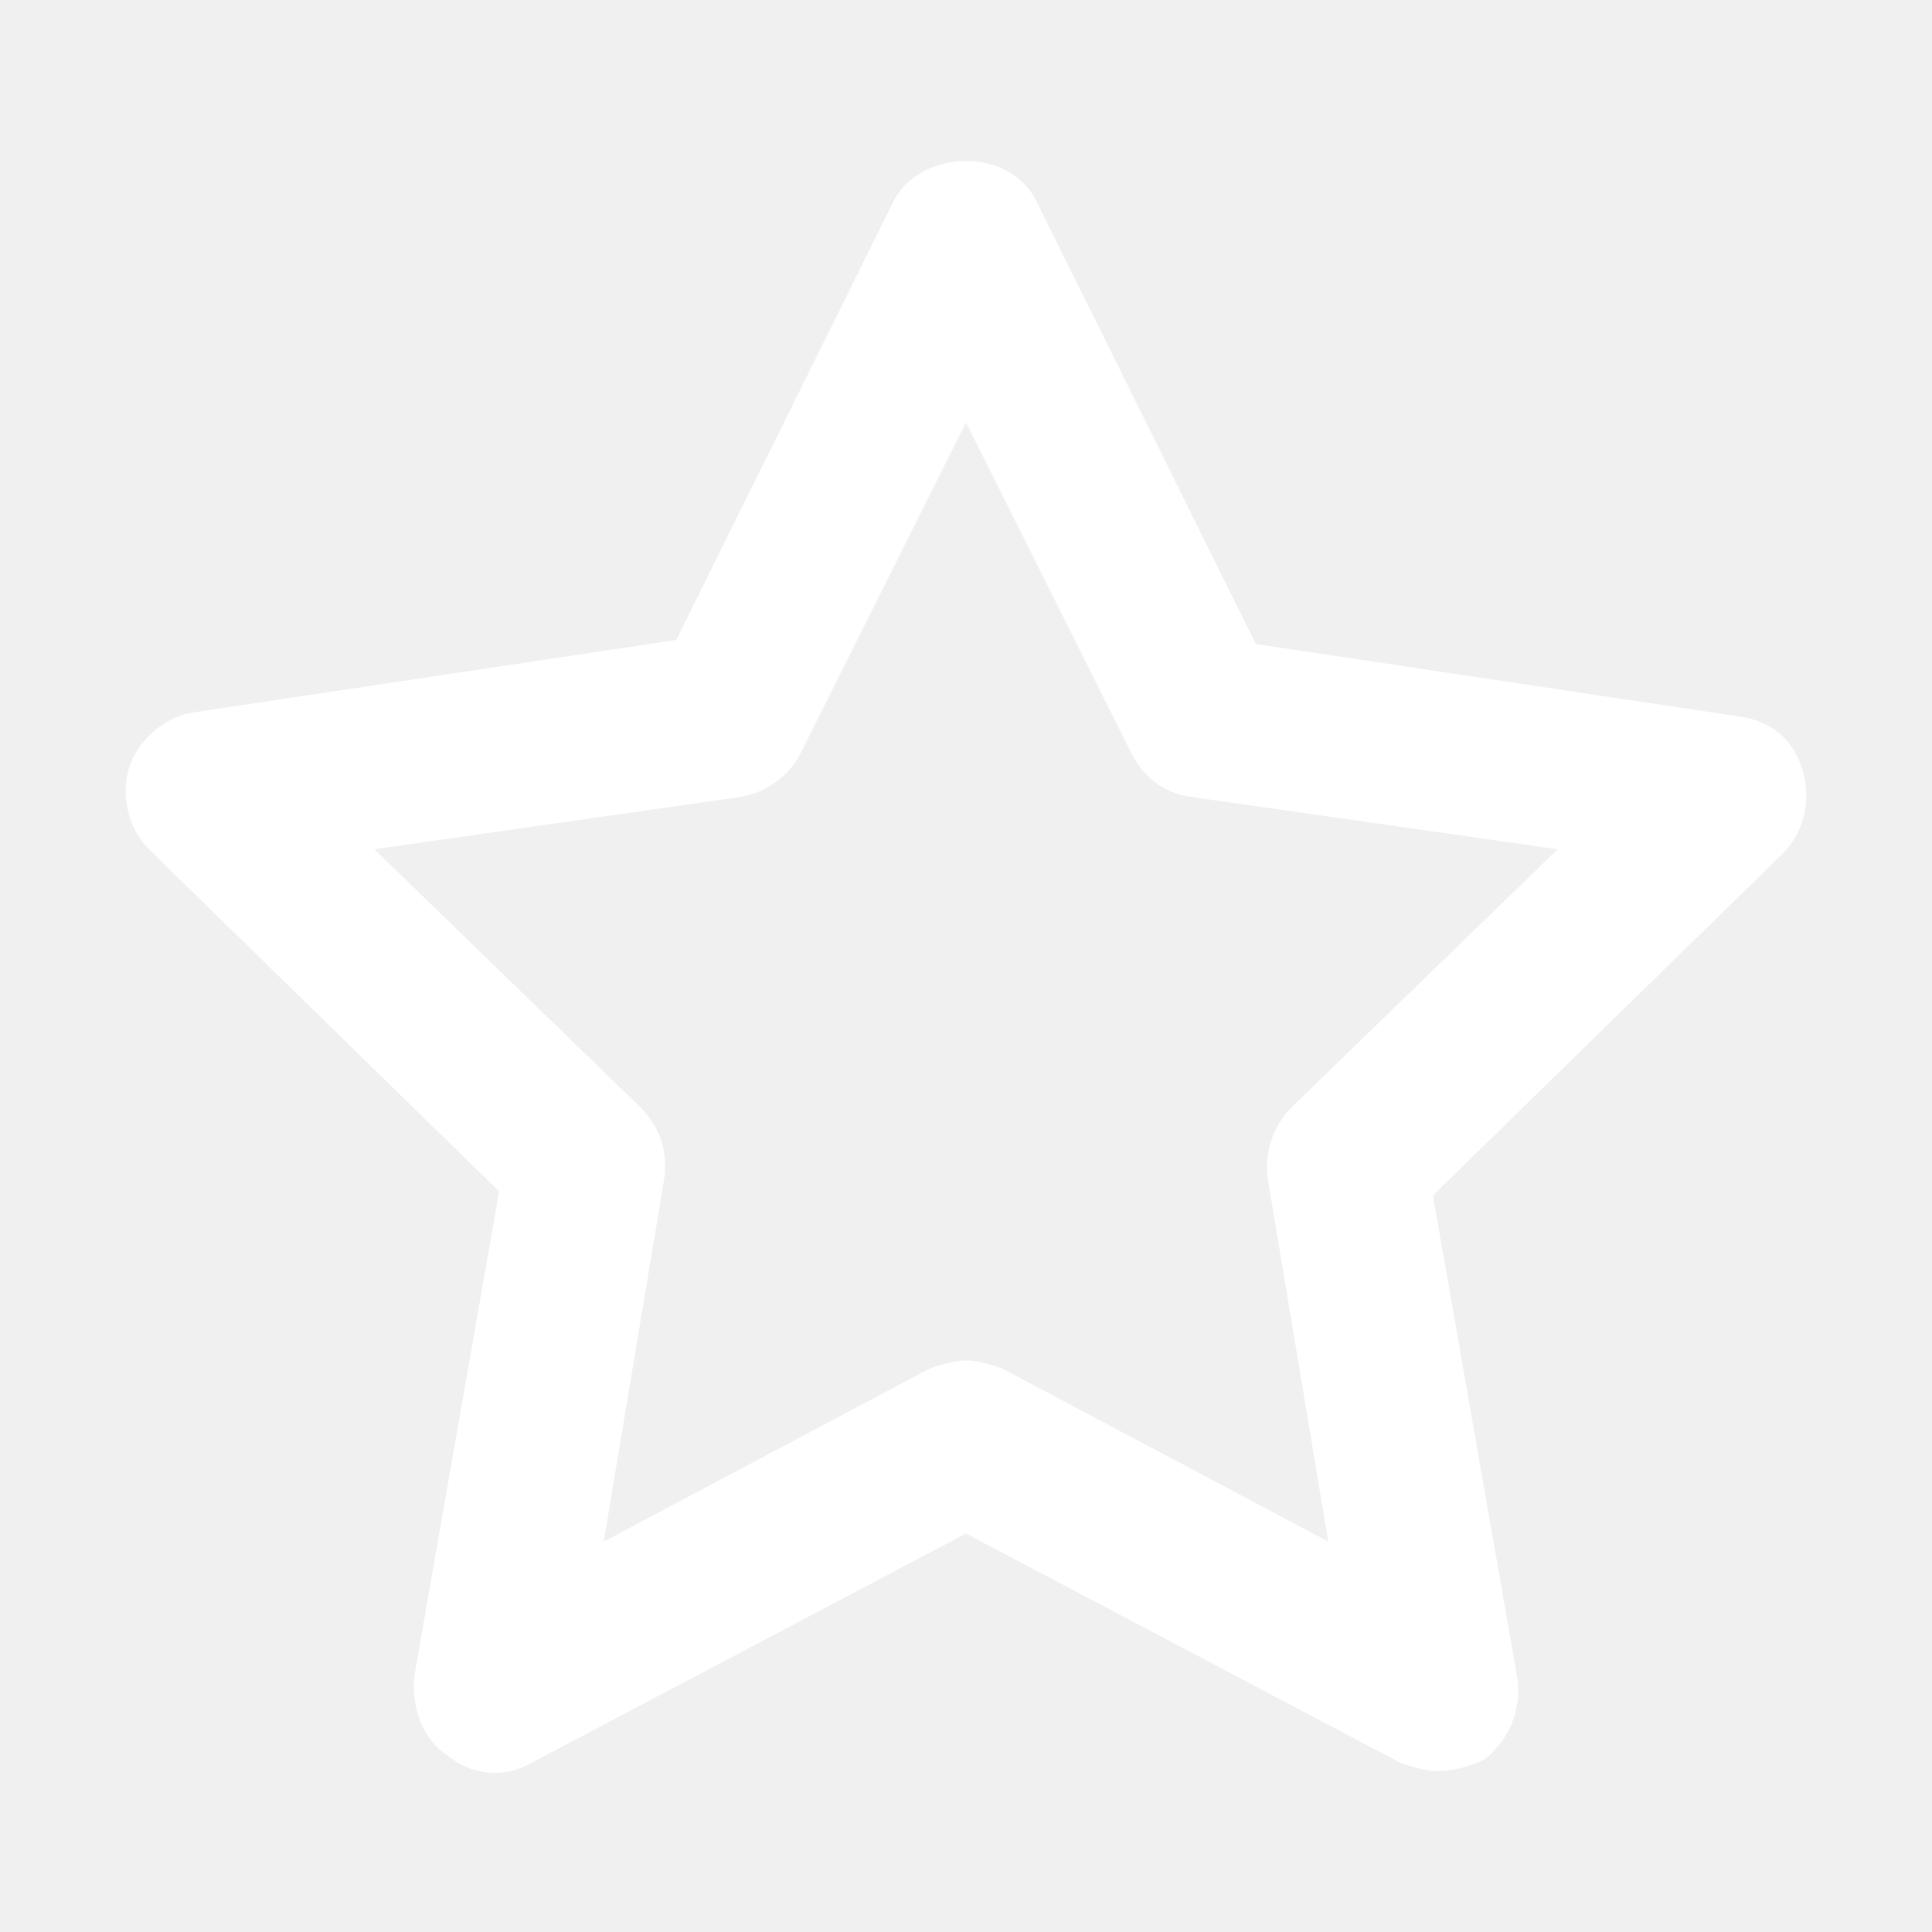
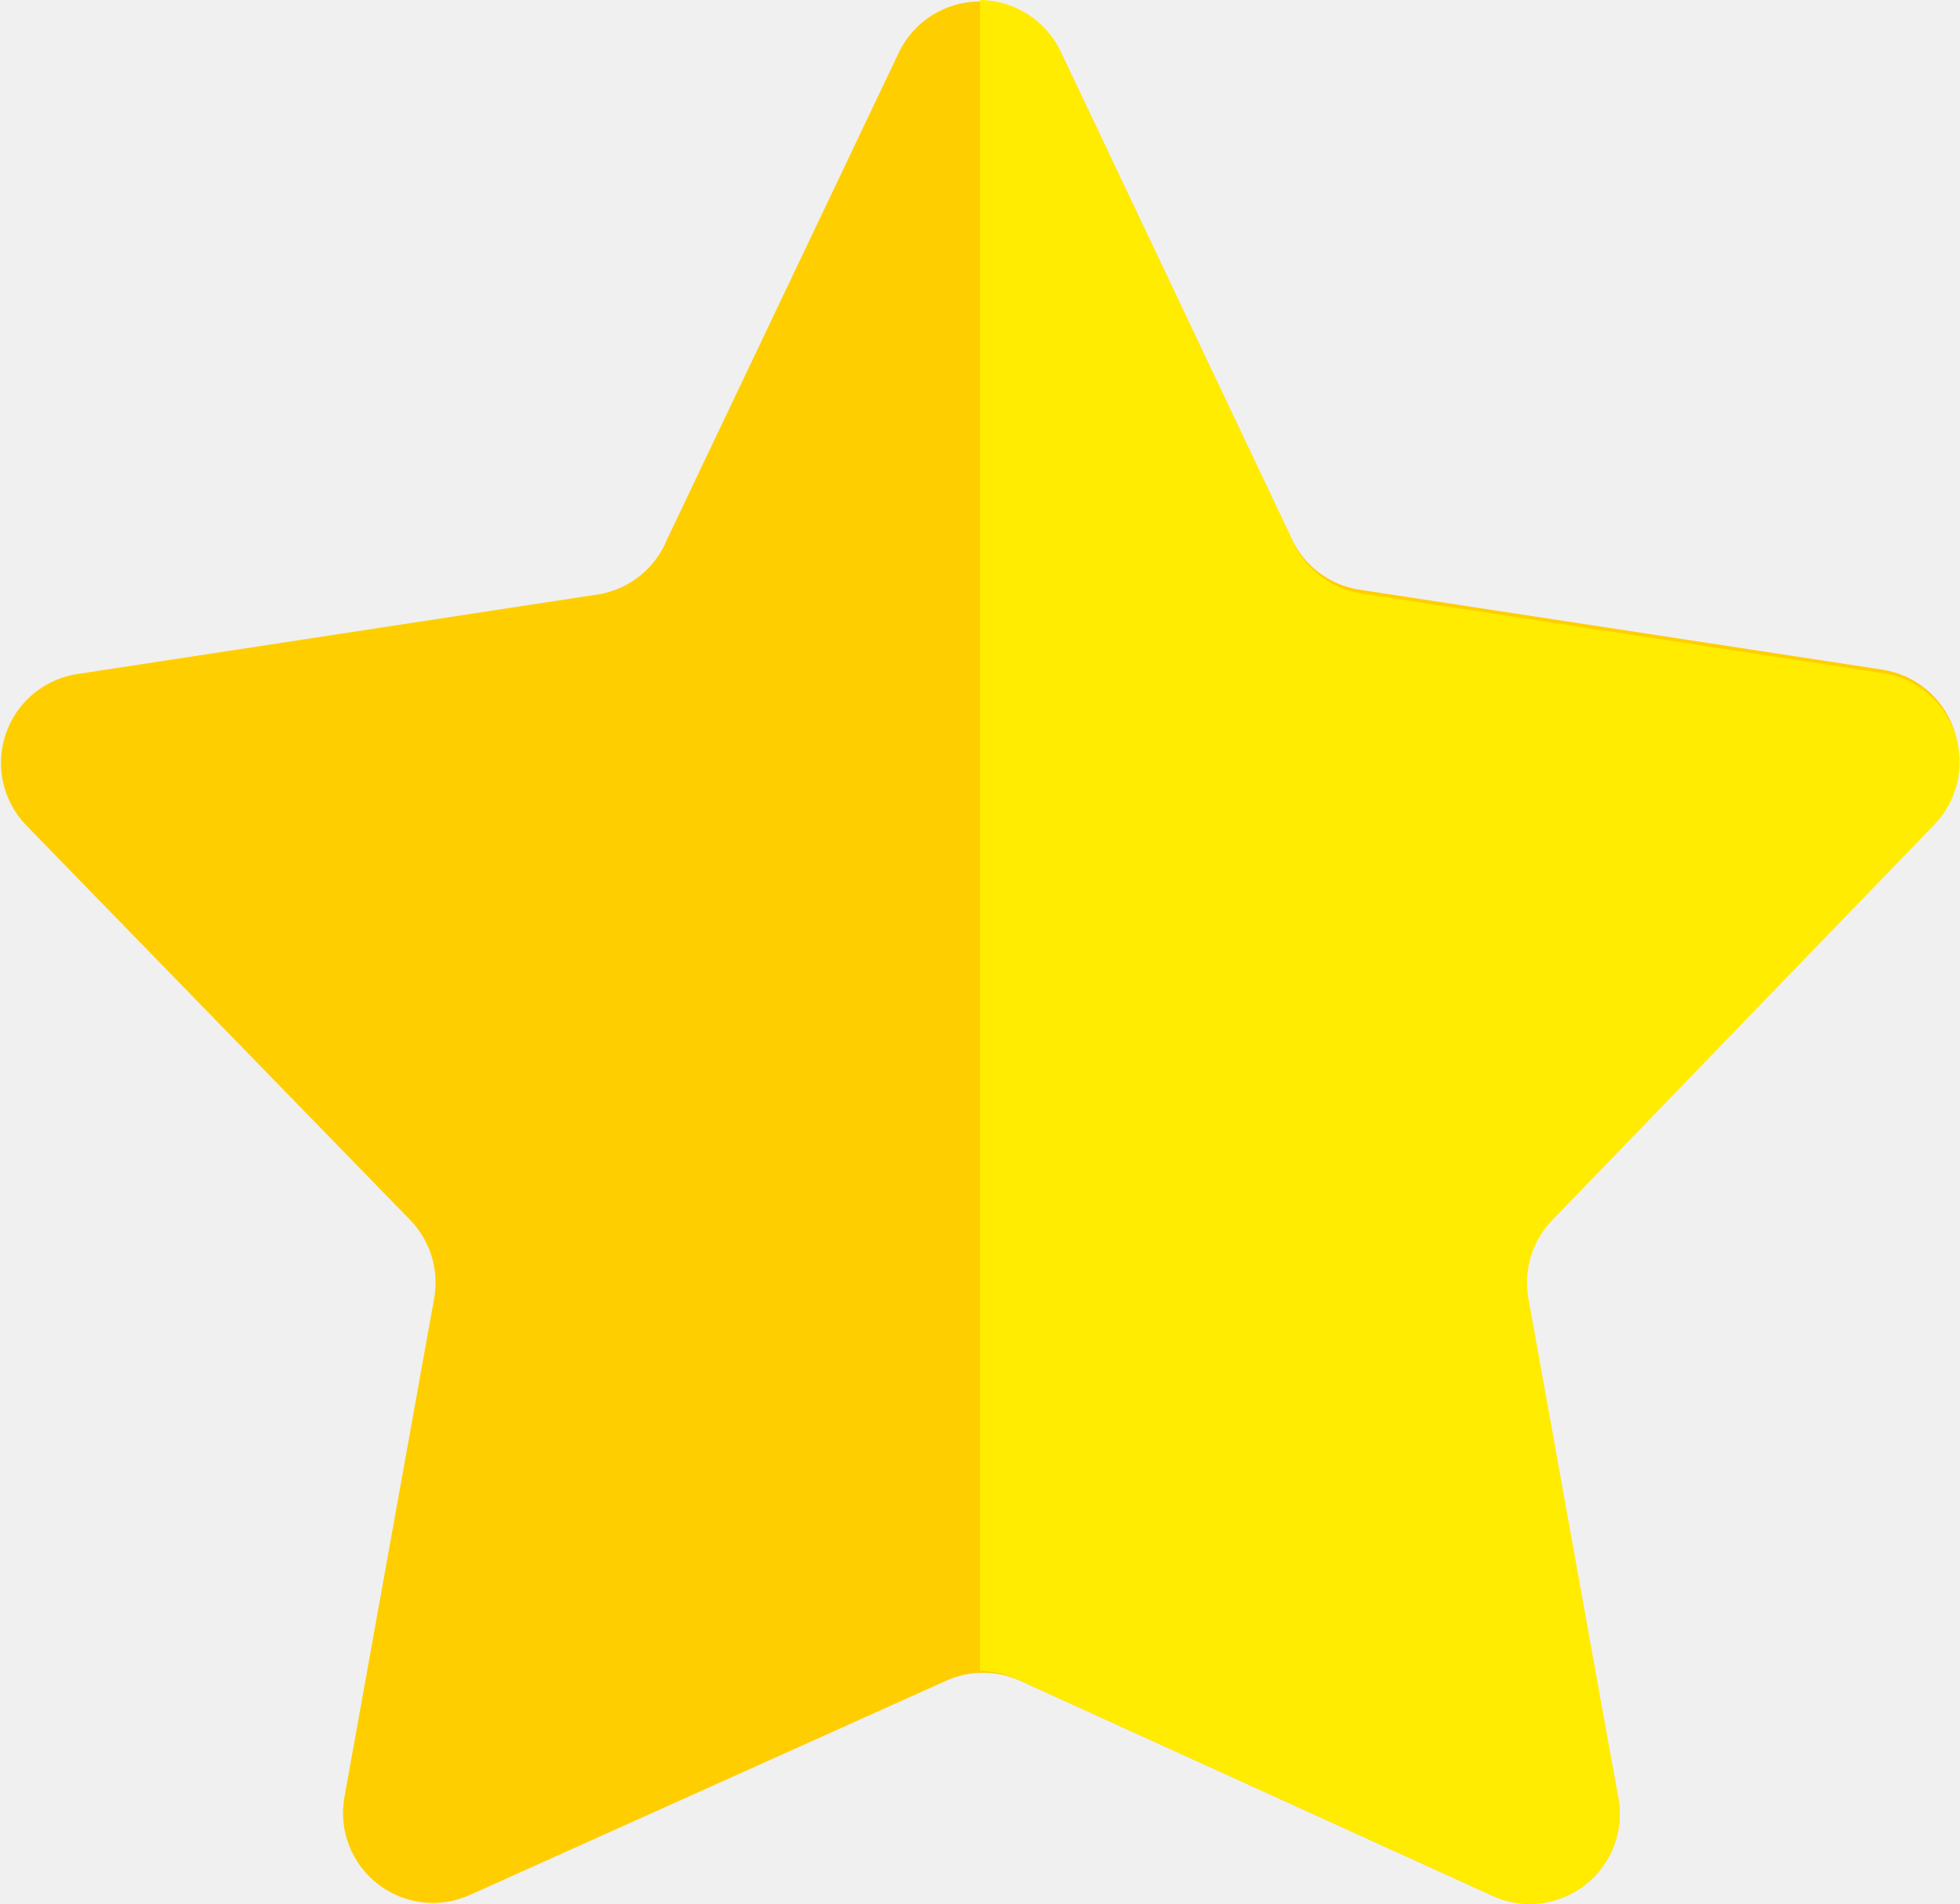
- <svg xmlns="http://www.w3.org/2000/svg" class="icon" width="200px" height="200.00px" viewBox="0 0 1024 1024" version="1.1">
-   <path fill="#ffffff" d="M761.6 938.667c-6.4 0-12.8-2.133-19.2-4.267L512 812.8l-230.4 121.6c-14.933 8.533-32 6.4-44.8-4.267-12.8-8.533-19.2-25.6-17.067-42.667l44.8-256-185.6-181.333c-10.667-10.667-14.933-27.733-10.667-42.667 4.267-14.933 19.2-27.733 34.133-29.867l256-38.4L473.6 106.667c6.4-12.8 21.333-21.333 38.4-21.333s32 8.533 38.4 23.467L665.6 341.333l256 38.4c17.067 2.133 29.867 12.8 34.133 29.867 4.267 14.933 0 32-10.667 42.667l-185.6 181.333 44.8 256c2.133 17.067-4.267 32-17.067 42.667-8.533 4.267-17.067 6.4-25.6 6.4zM512 721.067c6.4 0 12.8 2.133 19.2 4.267l172.8 91.733-32-192c-2.133-12.8 2.133-27.733 12.8-38.4l140.8-136.533-194.133-27.733c-14.933-2.133-25.6-10.667-32-23.467L512 224l-87.467 174.933c-6.4 12.8-19.2 21.333-32 23.467l-194.133 27.733 140.8 136.533c10.667 10.667 14.933 23.467 12.8 38.4l-32 192 172.8-91.733c6.4-2.133 12.8-4.267 19.2-4.267z" />
+ <svg xmlns="http://www.w3.org/2000/svg" class="icon" width="200px" height="194.31px" viewBox="0 0 1054 1024" version="1.1">
+   <path d="M570.477 28.04L694.725 290.073a48.346 48.346 0 0 0 36.259 27.073l281.371 43.028a48.346 48.346 0 0 1 27.073 81.704l-206.435 211.27a48.346 48.346 0 0 0-13.053 42.061L870.219 966.91a48.346 48.346 0 0 1-67.684 52.697l-253.814-115.546a48.346 48.346 0 0 0-40.127 0l-255.748 115.062A48.346 48.346 0 0 1 185.163 966.91l48.346-268.801a48.346 48.346 0 0 0-13.053-42.061L14.02 443.812A48.346 48.346 0 0 1 41.094 362.591l281.371-43.028A48.346 48.346 0 0 0 358.724 290.073L483.455 28.04a48.346 48.346 0 0 1 87.022 0z" fill="#FFCE00" />
+   <path d="M1039.912 443.812a48.346 48.346 0 0 0-27.073-81.704l-281.371-43.028a48.346 48.346 0 0 1-36.743-29.007L570.477 28.04a48.346 48.346 0 0 0-43.511-28.04v898.743a48.346 48.346 0 0 1 19.822 4.351l253.814 115.546A48.346 48.346 0 0 0 870.219 966.91l-48.346-268.801a48.346 48.346 0 0 1 13.053-42.061z" fill="#FFEC00" />
</svg>
